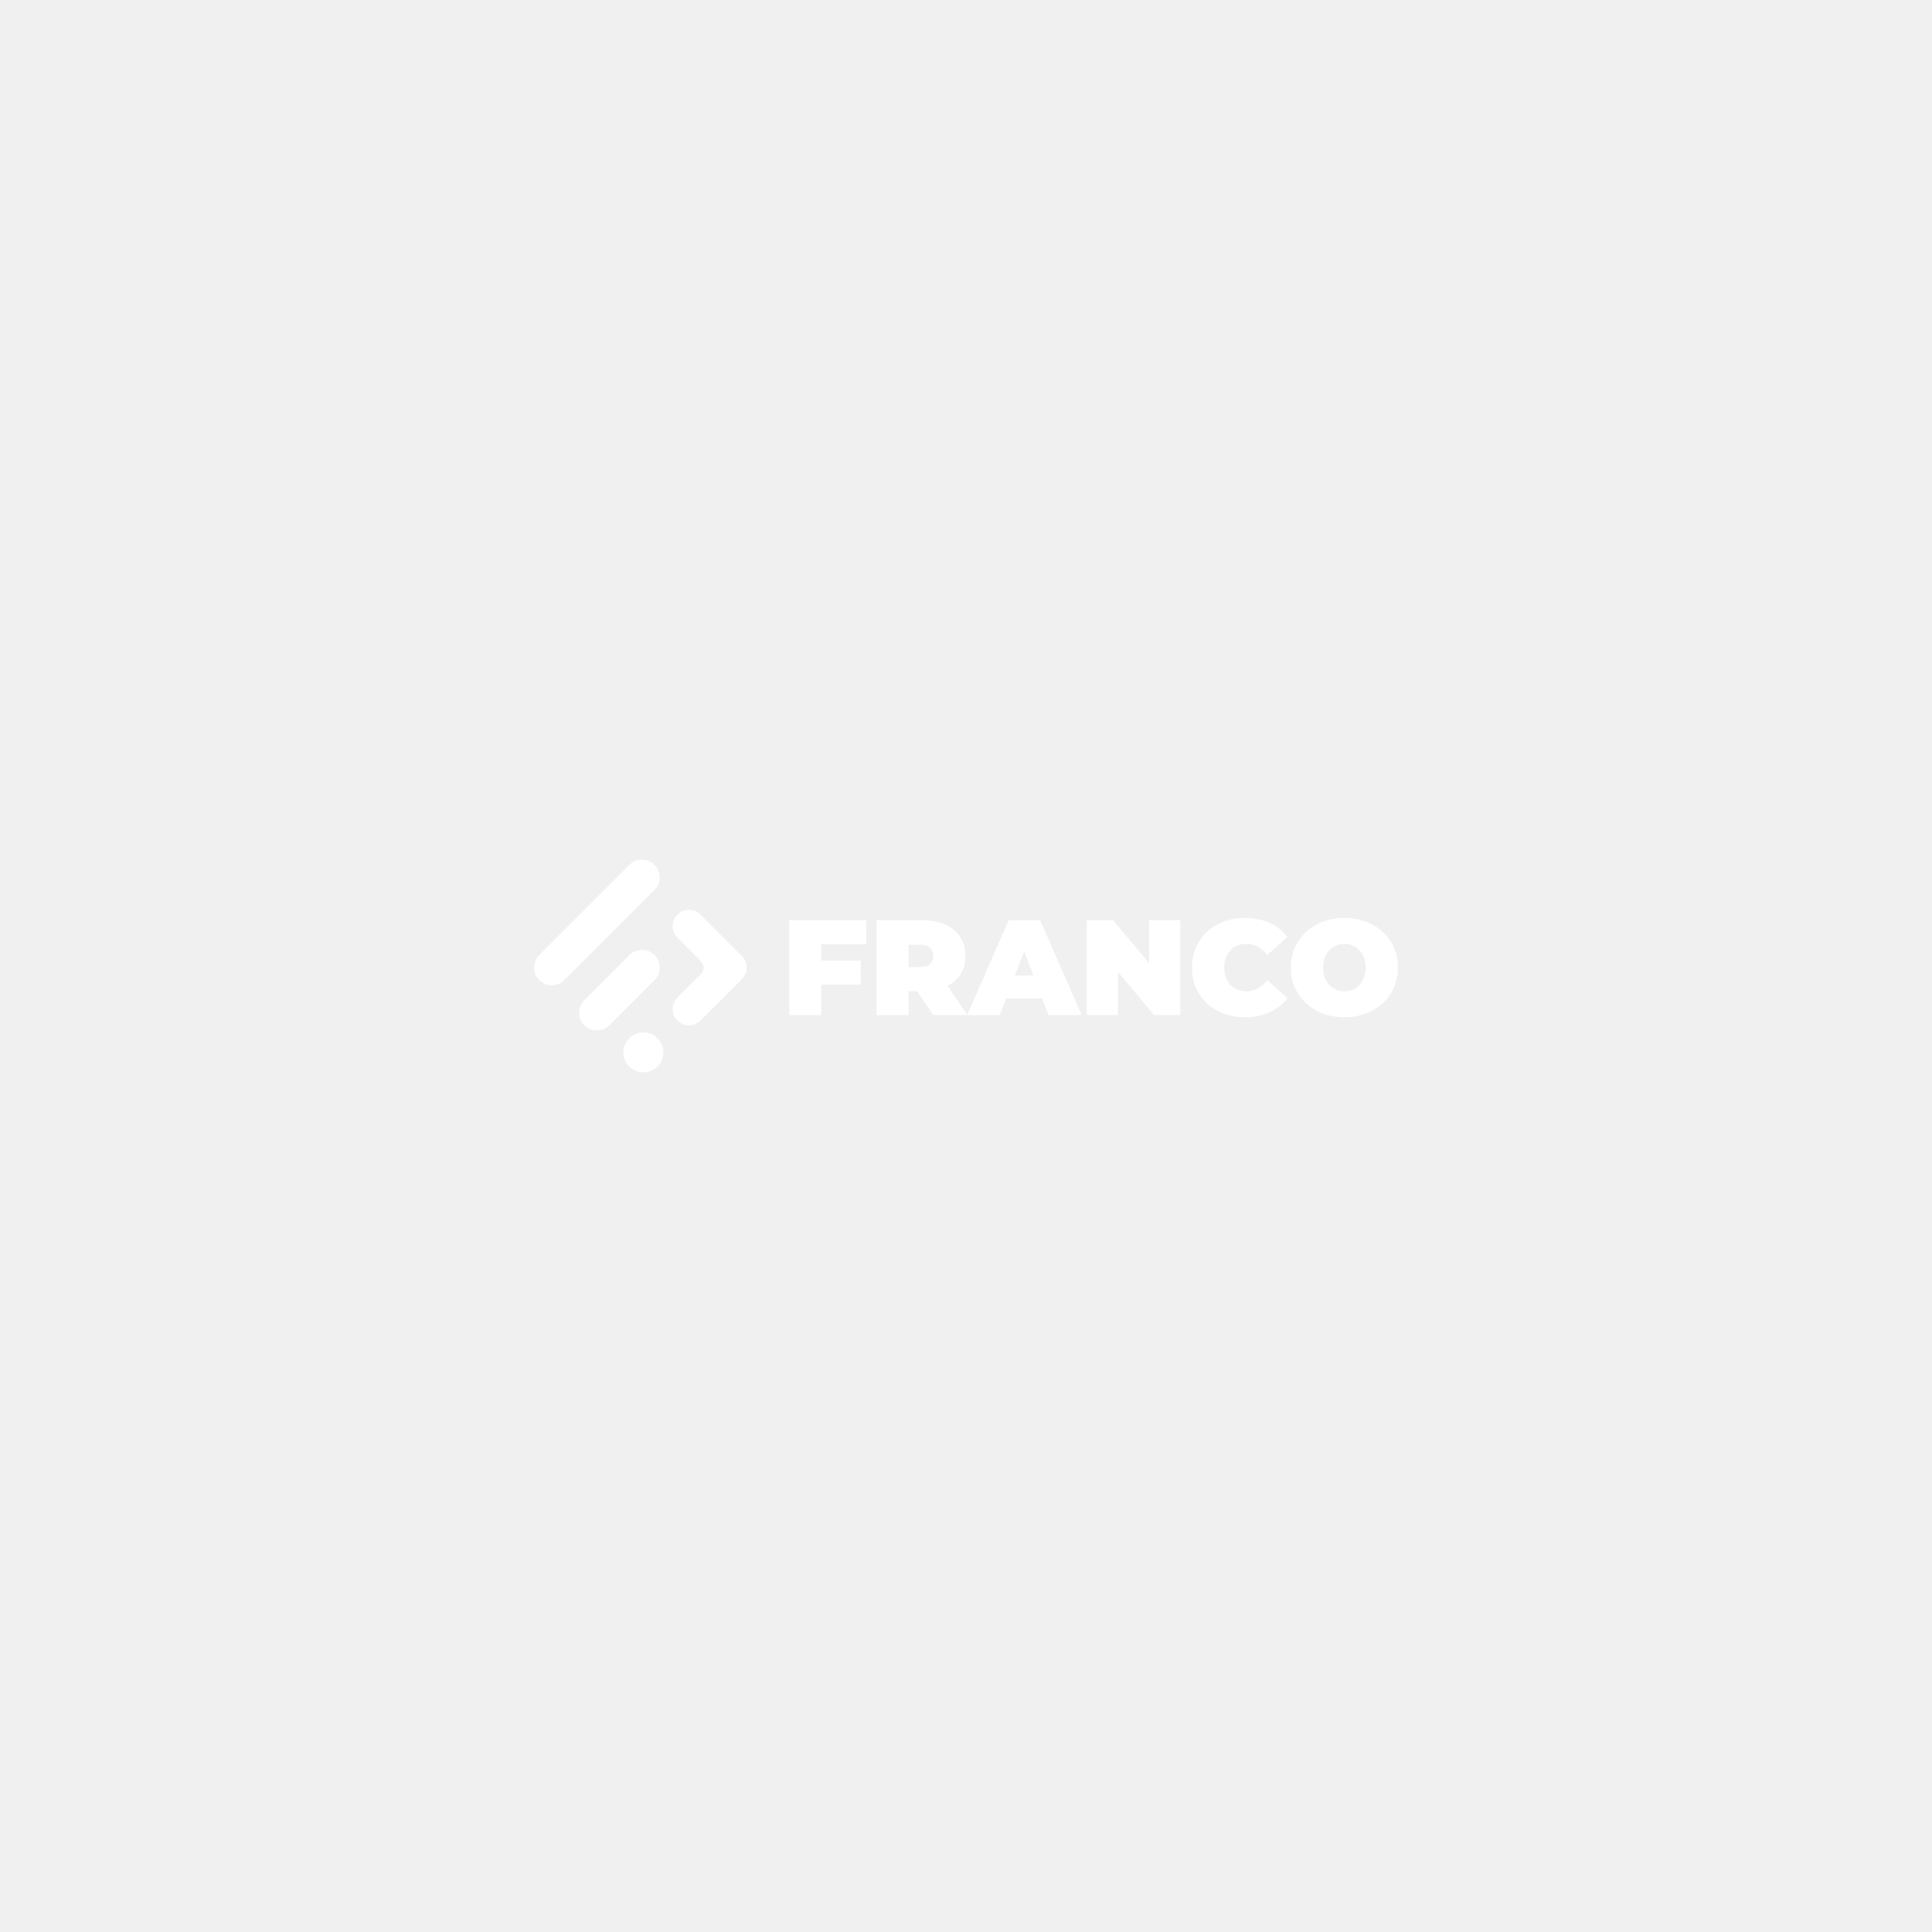
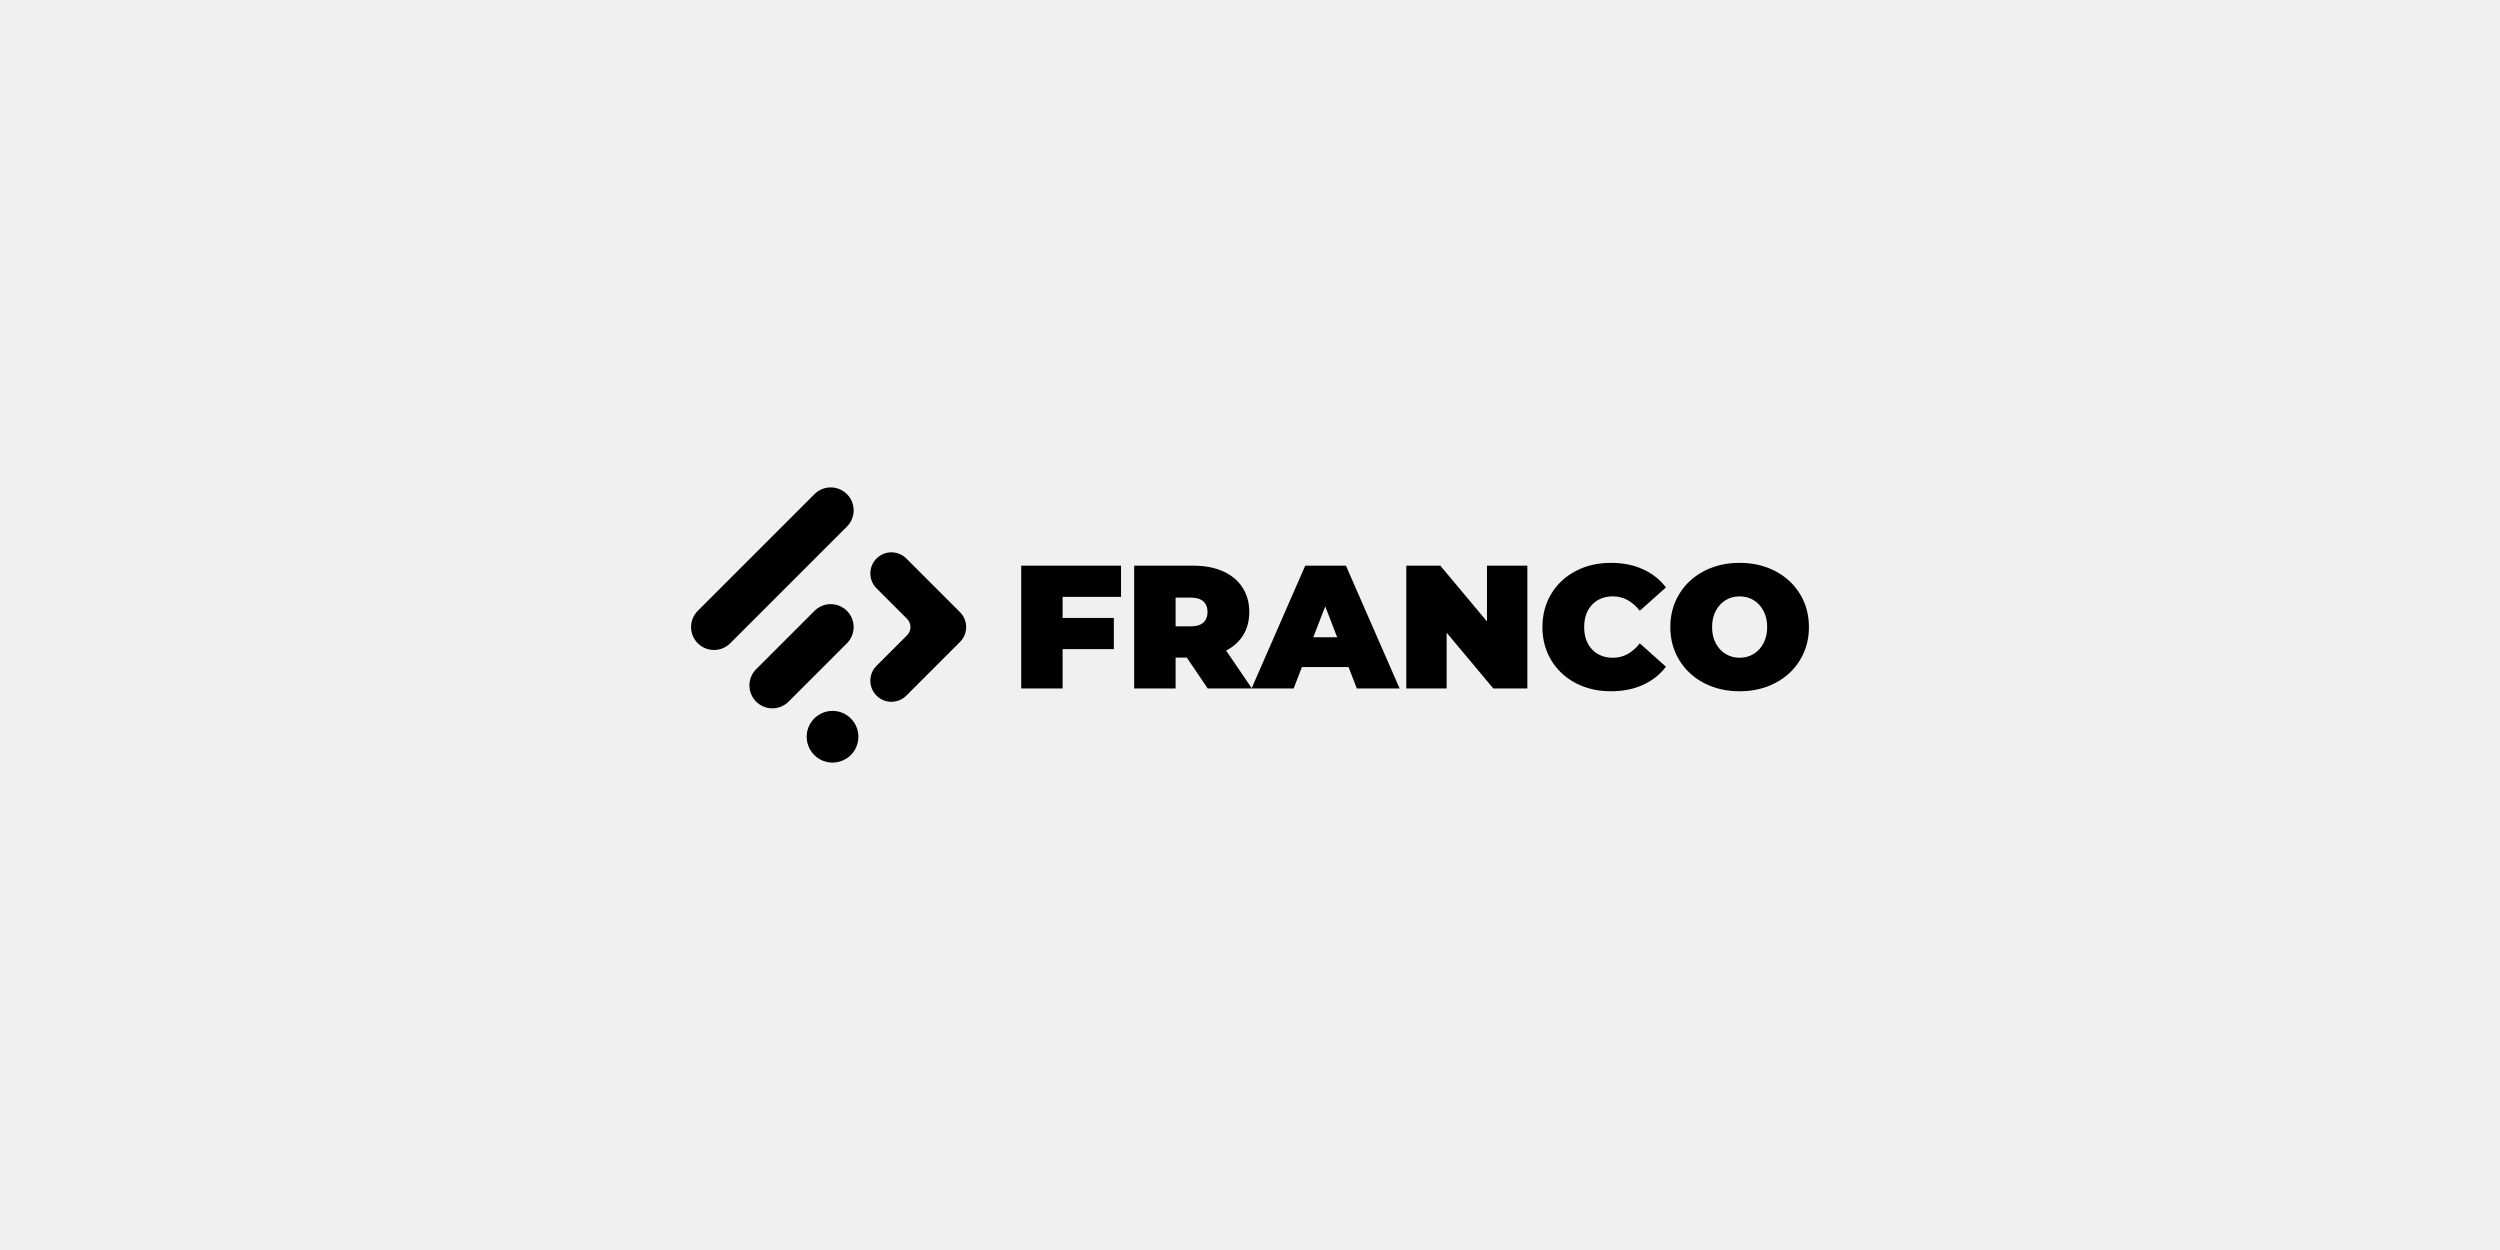
- <svg xmlns="http://www.w3.org/2000/svg" width="100%" height="100%" viewBox="0 0 600 600" version="1.1" xml:space="preserve" style="fill-rule:evenodd;clip-rule:evenodd;stroke-linejoin:round;stroke-miterlimit:2;">
-   <rect id="logo-franco" x="0" y="0" width="600" height="600" style="fill:none;" />
-   <g id="logo-franco1">
-     <g>
-       <path d="M204.198,322.431c-2.422,-2.422 -6.349,-2.422 -8.771,0c-0.001,0 -0.001,0.001 -0.001,0.001c-2.422,2.422 -2.422,6.349 0,8.771c0,0 0,0 0,0.001c1.164,1.163 2.741,1.816 4.386,1.816c1.645,0 3.223,-0.653 4.386,-1.816c0,0 0,0 0,0c2.423,-2.423 2.423,-6.35 0,-8.772c0,-0.001 0,-0.001 0,-0.001Zm-0.936,-25.828c-1.031,-1.031 -2.431,-1.611 -3.89,-1.611c-1.459,0 -2.858,0.58 -3.89,1.611c-3.956,3.956 -10.051,10.051 -14.007,14.007c-1.032,1.032 -1.611,2.431 -1.611,3.89c0,1.459 0.579,2.859 1.611,3.891c0,0 0.001,0 0.001,0c1.032,1.032 2.431,1.612 3.89,1.612c1.459,0 2.859,-0.58 3.89,-1.612c3.956,-3.956 10.051,-10.051 14.007,-14.007c1.032,-1.031 1.611,-2.431 1.611,-3.89c0,-1.459 -0.579,-2.858 -1.611,-3.89c0,0 0,0 -0.001,-0.001Zm14.437,5.859c0.521,-0.522 0.814,-1.23 0.814,-1.968c0,-0.738 -0.293,-1.445 -0.814,-1.967c-2.73,-2.73 -7.334,-7.334 -7.334,-7.334c-1.975,-1.975 -1.975,-5.178 0,-7.154c0,0 0,0 0,0c1.976,-1.976 5.179,-1.976 7.155,0l12.878,12.878c1.975,1.976 1.975,5.179 0,7.154c-3.637,3.637 -9.241,9.241 -12.879,12.879c-1.975,1.975 -5.178,1.975 -7.153,0c-0.001,0 -0.001,-0.001 -0.001,-0.001c-1.975,-1.975 -1.975,-5.178 0,-7.154c0,0 4.604,-4.604 7.334,-7.333Zm168.906,13.443c-3.116,0 -5.923,-0.653 -8.421,-1.958c-2.498,-1.305 -4.456,-3.13 -5.874,-5.474c-1.417,-2.344 -2.126,-5.003 -2.126,-7.979c0,-2.975 0.709,-5.635 2.126,-7.979c1.418,-2.344 3.376,-4.168 5.874,-5.473c2.498,-1.306 5.305,-1.958 8.421,-1.958c2.863,0 5.418,0.505 7.663,1.515c2.246,1.011 4.099,2.471 5.558,4.379l-6.273,5.6c-1.825,-2.301 -3.972,-3.452 -6.442,-3.452c-2.078,0 -3.748,0.667 -5.011,2c-1.263,1.333 -1.895,3.123 -1.895,5.368c0,2.246 0.632,4.035 1.895,5.369c1.263,1.333 2.933,2 5.011,2c2.47,0 4.617,-1.151 6.442,-3.453l6.273,5.6c-1.459,1.909 -3.312,3.369 -5.558,4.379c-2.245,1.011 -4.8,1.516 -7.663,1.516Zm30.906,0c-3.172,0 -6.021,-0.66 -8.548,-1.979c-2.526,-1.319 -4.505,-3.151 -5.937,-5.495c-1.431,-2.344 -2.147,-4.989 -2.147,-7.937c0,-2.947 0.716,-5.593 2.147,-7.937c1.432,-2.343 3.411,-4.175 5.937,-5.494c2.527,-1.32 5.376,-1.979 8.548,-1.979c3.172,0 6.021,0.659 8.547,1.979c2.526,1.319 4.505,3.151 5.937,5.494c1.432,2.344 2.147,4.99 2.147,7.937c0,2.948 -0.715,5.593 -2.147,7.937c-1.432,2.344 -3.411,4.176 -5.937,5.495c-2.526,1.319 -5.375,1.979 -8.547,1.979Zm-162.486,-0.674l-9.936,0l0,-29.474l23.958,0l0,7.495l-14.022,0l0,5.053l12.295,0l0,7.495l-12.295,0l0,9.431Zm55.453,0l-20.631,0l-5.011,-7.41l-2.695,0l0,7.41l-9.936,0l0,-29.474l14.189,0c2.723,0 5.095,0.449 7.116,1.348c2.021,0.898 3.579,2.189 4.674,3.873c1.094,1.685 1.642,3.65 1.642,5.895c0,2.106 -0.477,3.944 -1.432,5.516c-0.954,1.572 -2.33,2.821 -4.126,3.747l6.138,9.02l12.851,-29.399l9.769,0l12.884,29.474l-10.274,0l-1.979,-5.137l-11.2,0l-1.979,5.137Zm36.716,0l-9.684,0l0,-29.474l8.169,0l11.2,13.39l0,-13.39l9.684,0l0,29.474l-8.168,0l-11.201,-13.389l0,13.389Zm70.317,-7.368c1.235,0 2.351,-0.302 3.347,-0.906c0.997,-0.603 1.79,-1.459 2.379,-2.568c0.59,-1.109 0.884,-2.407 0.884,-3.895c0,-1.487 -0.294,-2.786 -0.884,-3.894c-0.589,-1.109 -1.382,-1.965 -2.379,-2.569c-0.996,-0.603 -2.112,-0.905 -3.347,-0.905c-1.235,0 -2.351,0.302 -3.348,0.905c-0.996,0.604 -1.789,1.46 -2.379,2.569c-0.589,1.108 -0.884,2.407 -0.884,3.894c0,1.488 0.295,2.786 0.884,3.895c0.59,1.109 1.383,1.965 2.379,2.568c0.997,0.604 2.113,0.906 3.348,0.906Zm-214.249,-39.272c-2.148,-2.148 -5.632,-2.148 -7.78,0c-6.883,6.883 -21.13,21.13 -28.013,28.013c-2.149,2.148 -2.149,5.632 0,7.78c0,0.001 0,0.001 0.001,0.001c2.148,2.149 5.632,2.149 7.78,0c6.883,-6.883 21.13,-21.13 28.013,-28.013c2.149,-2.148 2.149,-5.632 0,-7.78c0,-0.001 0,-0.001 -0.001,-0.001Zm117.659,34.345l-2.864,-7.41l-2.863,7.41l5.727,0Zm-31.116,-6.063c0,-1.095 -0.337,-1.944 -1.011,-2.547c-0.674,-0.604 -1.684,-0.905 -3.032,-0.905l-3.621,0l0,6.905l3.621,0c1.348,0 2.358,-0.302 3.032,-0.905c0.674,-0.604 1.011,-1.453 1.011,-2.548Z" style="fill:#fff;fill-rule:nonzero;" />
+ <svg xmlns="http://www.w3.org/2000/svg" width="100%" height="100%" viewBox="0 0 600 300" version="1.1" xml:space="preserve" style="fill-rule:evenodd;clip-rule:evenodd;stroke-linejoin:round;stroke-miterlimit:2;">
+   <g transform="matrix(1,0,0,1,-1300,0)">
+     <g id="logo-franco" transform="matrix(1,0,0,0.5,0,0)">
+       <rect x="1300" y="0" width="600" height="600" style="fill:none;" />
+       <g transform="matrix(0.354444,0,0,0.708889,902.12,-632.607)">
+         <path d="M1698.65,1378.88C1691.82,1372.04 1680.74,1372.04 1673.91,1378.88C1673.9,1378.88 1673.9,1378.88 1673.9,1378.88C1667.07,1385.71 1667.07,1396.79 1673.9,1403.62C1673.9,1403.63 1673.9,1403.63 1673.9,1403.63C1677.19,1406.91 1681.64,1408.75 1686.28,1408.75C1690.92,1408.75 1695.37,1406.91 1698.65,1403.63C1698.65,1403.63 1698.65,1403.63 1698.65,1403.63C1705.49,1396.79 1705.49,1385.71 1698.65,1378.88C1698.65,1378.88 1698.65,1378.88 1698.65,1378.88ZM1696.01,1306.01C1693.1,1303.1 1689.15,1301.46 1685.04,1301.46C1680.92,1301.46 1676.97,1303.1 1674.06,1306.01C1662.9,1317.17 1645.7,1334.36 1634.54,1345.53C1631.63,1348.44 1630,1352.38 1630,1356.5C1630,1360.62 1631.63,1364.57 1634.54,1367.48C1634.54,1367.48 1634.55,1367.48 1634.55,1367.48C1637.46,1370.39 1641.4,1372.02 1645.52,1372.02C1649.64,1372.02 1653.59,1370.39 1656.5,1367.48C1667.66,1356.32 1684.85,1339.12 1696.02,1327.96C1698.93,1325.05 1700.56,1321.1 1700.56,1316.99C1700.56,1312.87 1698.93,1308.92 1696.02,1306.01C1696.01,1306.01 1696.01,1306.01 1696.01,1306.01ZM1736.74,1322.54C1738.21,1321.06 1739.04,1319.07 1739.04,1316.99C1739.04,1314.9 1738.21,1312.91 1736.74,1311.43C1729.04,1303.73 1716.05,1290.74 1716.05,1290.74C1710.48,1285.17 1710.48,1276.13 1716.05,1270.56C1716.05,1270.56 1716.05,1270.56 1716.05,1270.56C1721.63,1264.99 1730.66,1264.99 1736.24,1270.56L1772.57,1306.89C1778.14,1312.47 1778.14,1321.5 1772.57,1327.08C1762.31,1337.34 1746.5,1353.15 1736.24,1363.41C1730.66,1368.98 1721.63,1368.98 1716.05,1363.41C1716.05,1363.41 1716.05,1363.41 1716.05,1363.41C1710.48,1357.84 1710.48,1348.8 1716.05,1343.23C1716.05,1343.23 1729.04,1330.24 1736.74,1322.54ZM2213.28,1360.46C2204.49,1360.46 2196.57,1358.62 2189.52,1354.94C2182.47,1351.26 2176.95,1346.11 2172.95,1339.5C2168.95,1332.88 2166.95,1325.38 2166.95,1316.99C2166.95,1308.59 2168.95,1301.09 2172.95,1294.47C2176.95,1287.86 2182.47,1282.71 2189.52,1279.03C2196.57,1275.35 2204.49,1273.51 2213.28,1273.51C2221.36,1273.51 2228.57,1274.93 2234.9,1277.78C2241.24,1280.63 2246.46,1284.75 2250.58,1290.14L2232.88,1305.94C2227.73,1299.44 2221.68,1296.2 2214.71,1296.2C2208.85,1296.2 2204.13,1298.08 2200.57,1301.84C2197.01,1305.6 2195.22,1310.65 2195.22,1316.99C2195.22,1323.32 2197.01,1328.37 2200.57,1332.13C2204.13,1335.89 2208.85,1337.77 2214.71,1337.77C2221.68,1337.77 2227.73,1334.53 2232.88,1328.03L2250.58,1343.83C2246.46,1349.22 2241.24,1353.34 2234.9,1356.19C2228.57,1359.04 2221.36,1360.46 2213.28,1360.46ZM2300.47,1360.46C2291.53,1360.46 2283.49,1358.6 2276.36,1354.88C2269.23,1351.16 2263.65,1345.99 2259.61,1339.38C2255.57,1332.77 2253.55,1325.3 2253.55,1316.99C2253.55,1308.67 2255.57,1301.2 2259.61,1294.59C2263.65,1287.98 2269.23,1282.81 2276.36,1279.09C2283.49,1275.37 2291.53,1273.51 2300.47,1273.51C2309.42,1273.51 2317.46,1275.37 2324.59,1279.09C2331.72,1282.81 2337.3,1287.98 2341.34,1294.59C2345.38,1301.2 2347.4,1308.67 2347.4,1316.99C2347.4,1325.3 2345.38,1332.77 2341.34,1339.38C2337.3,1345.99 2331.72,1351.16 2324.59,1354.88C2317.46,1358.6 2309.42,1360.46 2300.47,1360.46ZM1842.05,1358.56L1814.02,1358.56L1814.02,1275.41L1881.61,1275.41L1881.61,1296.55L1842.05,1296.55L1842.05,1310.81L1876.74,1310.81L1876.74,1331.95L1842.05,1331.95L1842.05,1358.56ZM1998.5,1358.56L1940.3,1358.56L1926.16,1337.65L1918.56,1337.65L1918.56,1358.56L1890.52,1358.56L1890.52,1275.41L1930.55,1275.41C1938.24,1275.41 1944.93,1276.67 1950.63,1279.21C1956.33,1281.74 1960.73,1285.39 1963.82,1290.14C1966.9,1294.89 1968.45,1300.43 1968.45,1306.77C1968.45,1312.71 1967.1,1317.9 1964.41,1322.33C1961.72,1326.77 1957.84,1330.29 1952.77,1332.9L1970.09,1358.35L2006.34,1275.41L2033.9,1275.41L2070.25,1358.56L2041.27,1358.56L2035.68,1344.07L2004.09,1344.07L1998.5,1358.56ZM2102.09,1358.56L2074.77,1358.56L2074.77,1275.41L2097.81,1275.41L2129.41,1313.18L2129.41,1275.41L2156.74,1275.41L2156.74,1358.56L2133.69,1358.56L2102.09,1320.79L2102.09,1358.56ZM2300.47,1337.77C2303.96,1337.77 2307.11,1336.92 2309.92,1335.22C2312.73,1333.52 2314.97,1331.1 2316.63,1327.97C2318.29,1324.85 2319.13,1321.18 2319.13,1316.99C2319.13,1312.79 2318.29,1309.13 2316.63,1306C2314.97,1302.87 2312.73,1300.45 2309.92,1298.75C2307.11,1297.05 2303.96,1296.2 2300.47,1296.2C2296.99,1296.2 2293.84,1297.05 2291.03,1298.75C2288.22,1300.45 2285.98,1302.87 2284.32,1306C2282.66,1309.13 2281.83,1312.79 2281.83,1316.99C2281.83,1321.18 2282.66,1324.85 2284.32,1327.97C2285.98,1331.1 2288.22,1333.52 2291.03,1335.22C2293.84,1336.92 2296.99,1337.77 2300.47,1337.77ZM1696.01,1226.98C1689.95,1220.91 1680.12,1220.91 1674.06,1226.98C1654.64,1246.39 1614.45,1286.59 1595.03,1306.01C1588.97,1312.07 1588.97,1321.9 1595.03,1327.96C1595.03,1327.96 1595.03,1327.96 1595.03,1327.96C1601.09,1334.02 1610.92,1334.02 1616.98,1327.96C1636.4,1308.54 1676.6,1268.35 1696.02,1248.93C1702.08,1242.87 1702.08,1233.04 1696.02,1226.98C1696.01,1226.98 1696.01,1226.98 1696.01,1226.98ZM2027.96,1323.88L2019.89,1302.97L2011.81,1323.88L2027.96,1323.88ZM1940.18,1306.77C1940.18,1303.68 1939.23,1301.28 1937.33,1299.58C1935.42,1297.88 1932.57,1297.03 1928.77,1297.03L1918.56,1297.03L1918.56,1316.51L1928.77,1316.51C1932.57,1316.51 1935.42,1315.66 1937.33,1313.96C1939.23,1312.25 1940.18,1309.86 1940.18,1306.77Z" style="fill-rule:nonzero;" />
+       </g>
    </g>
  </g>
</svg>
